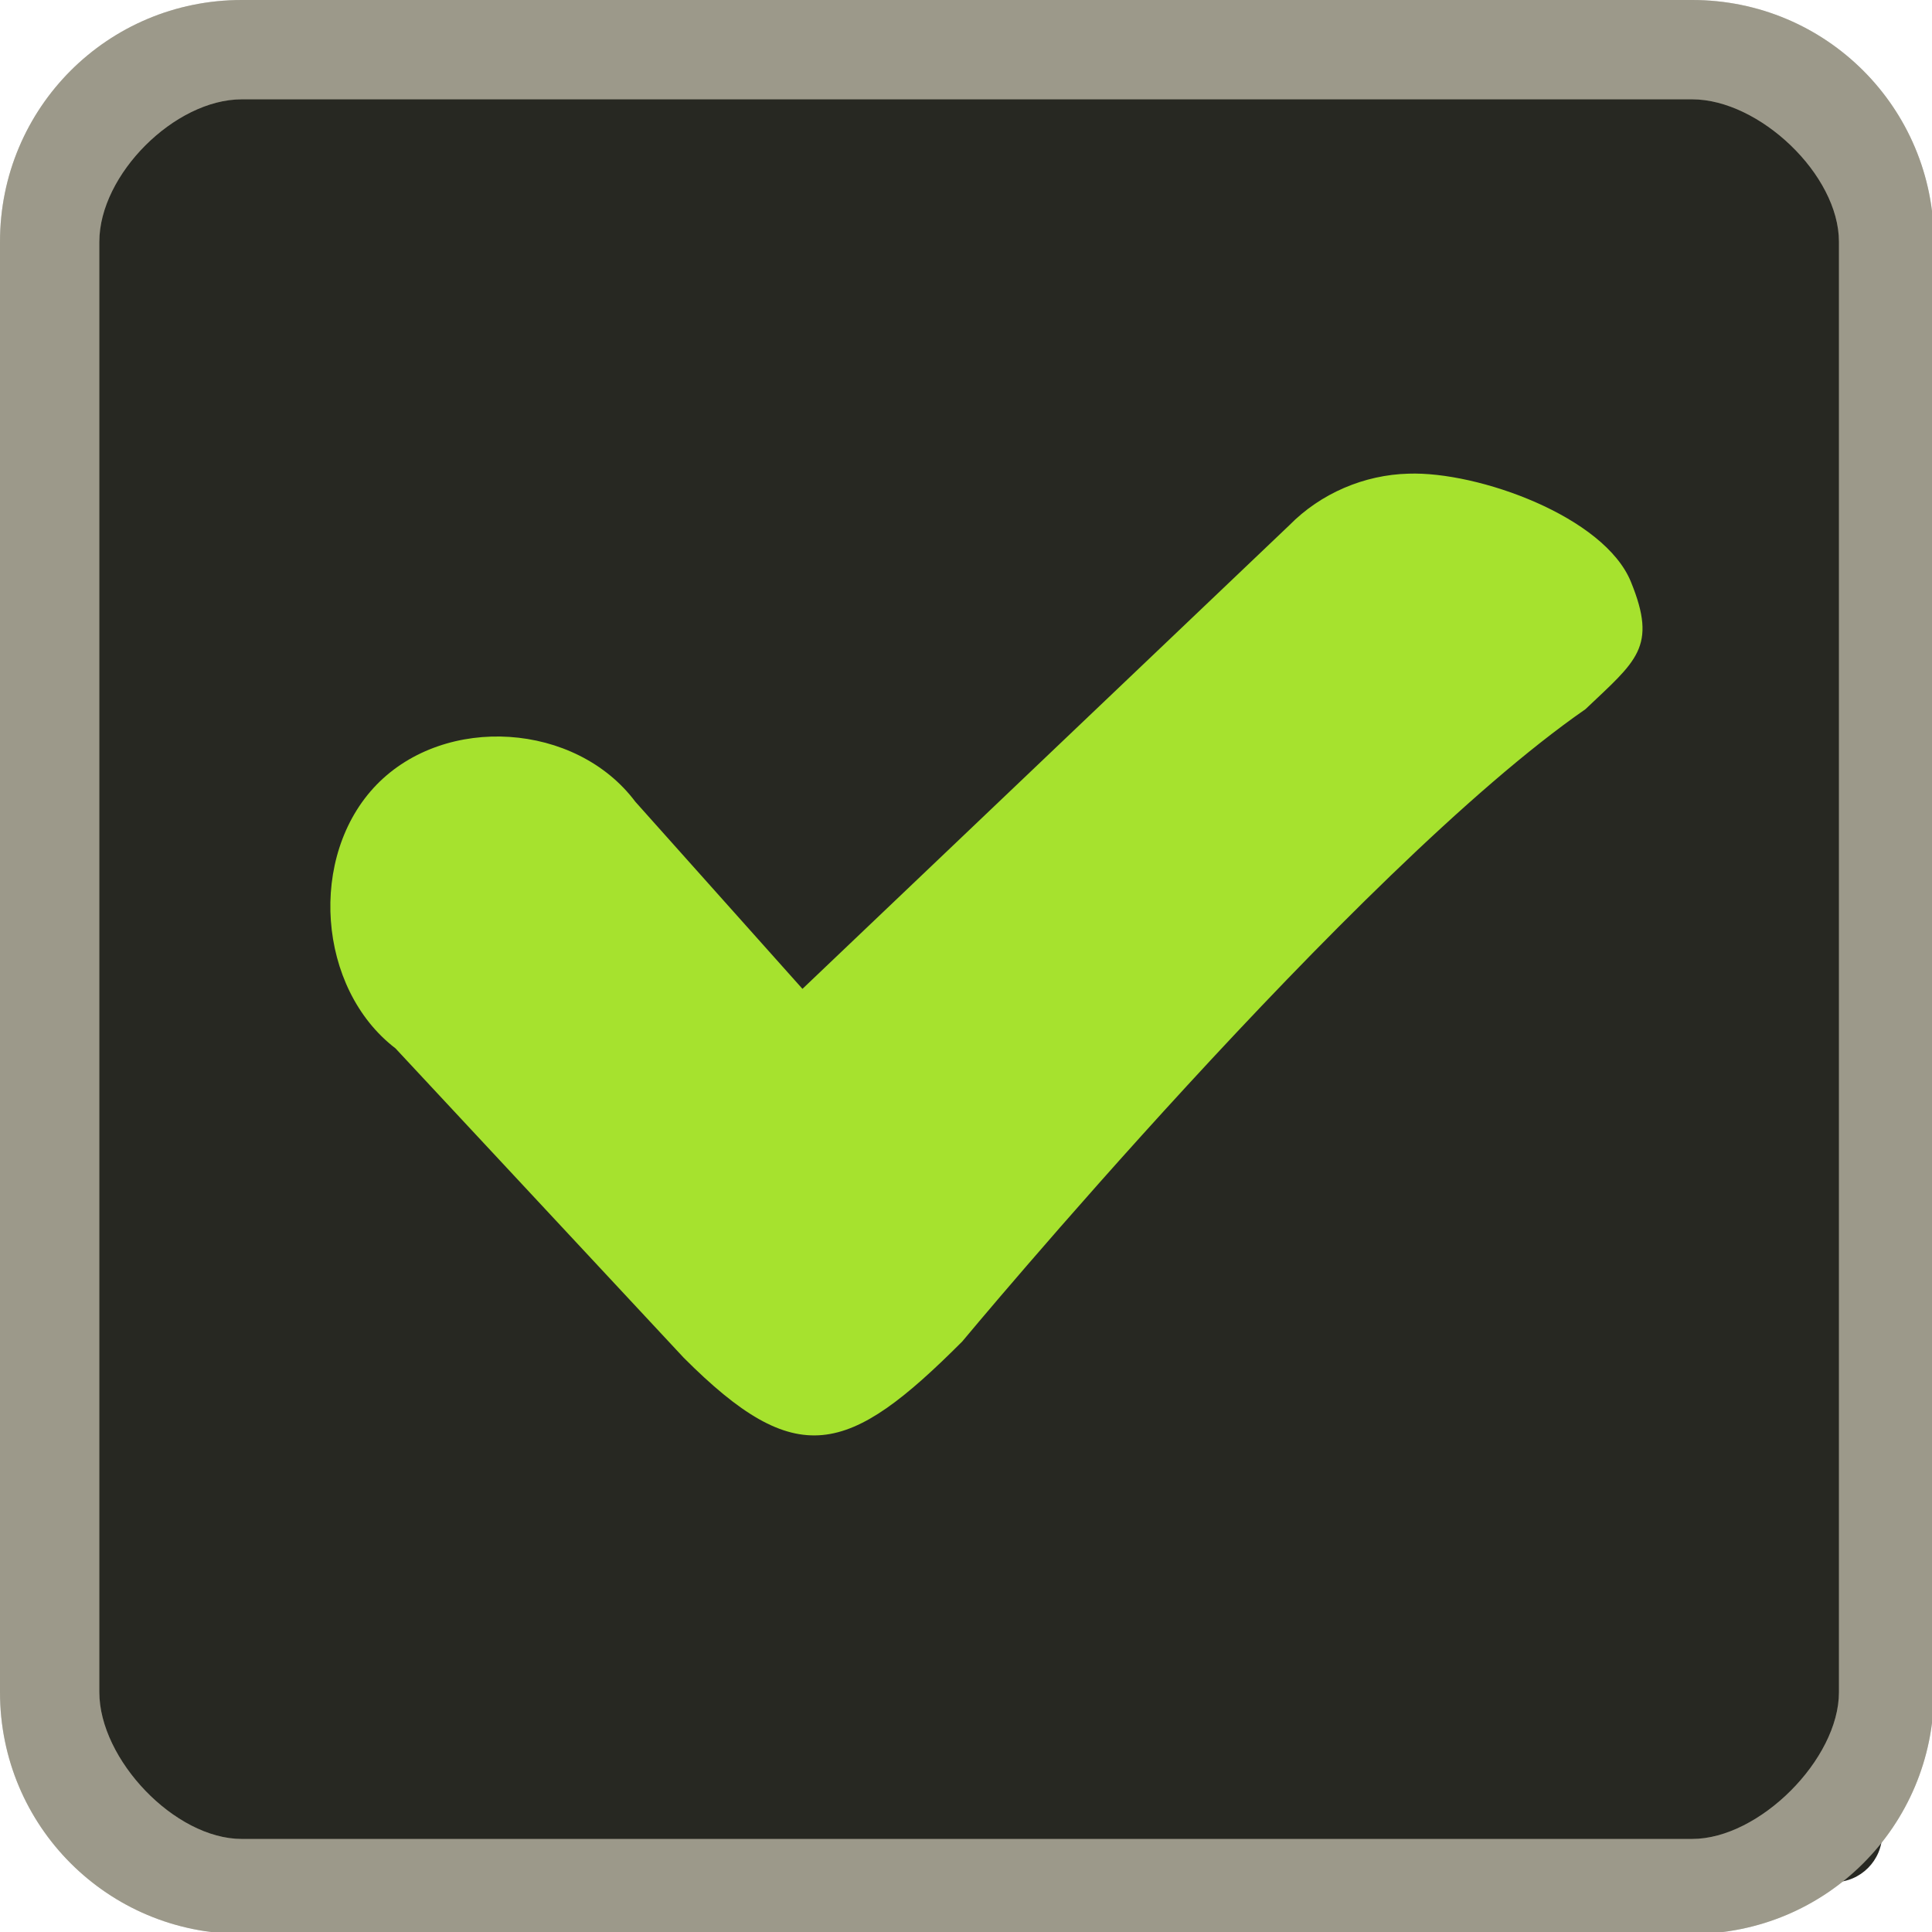
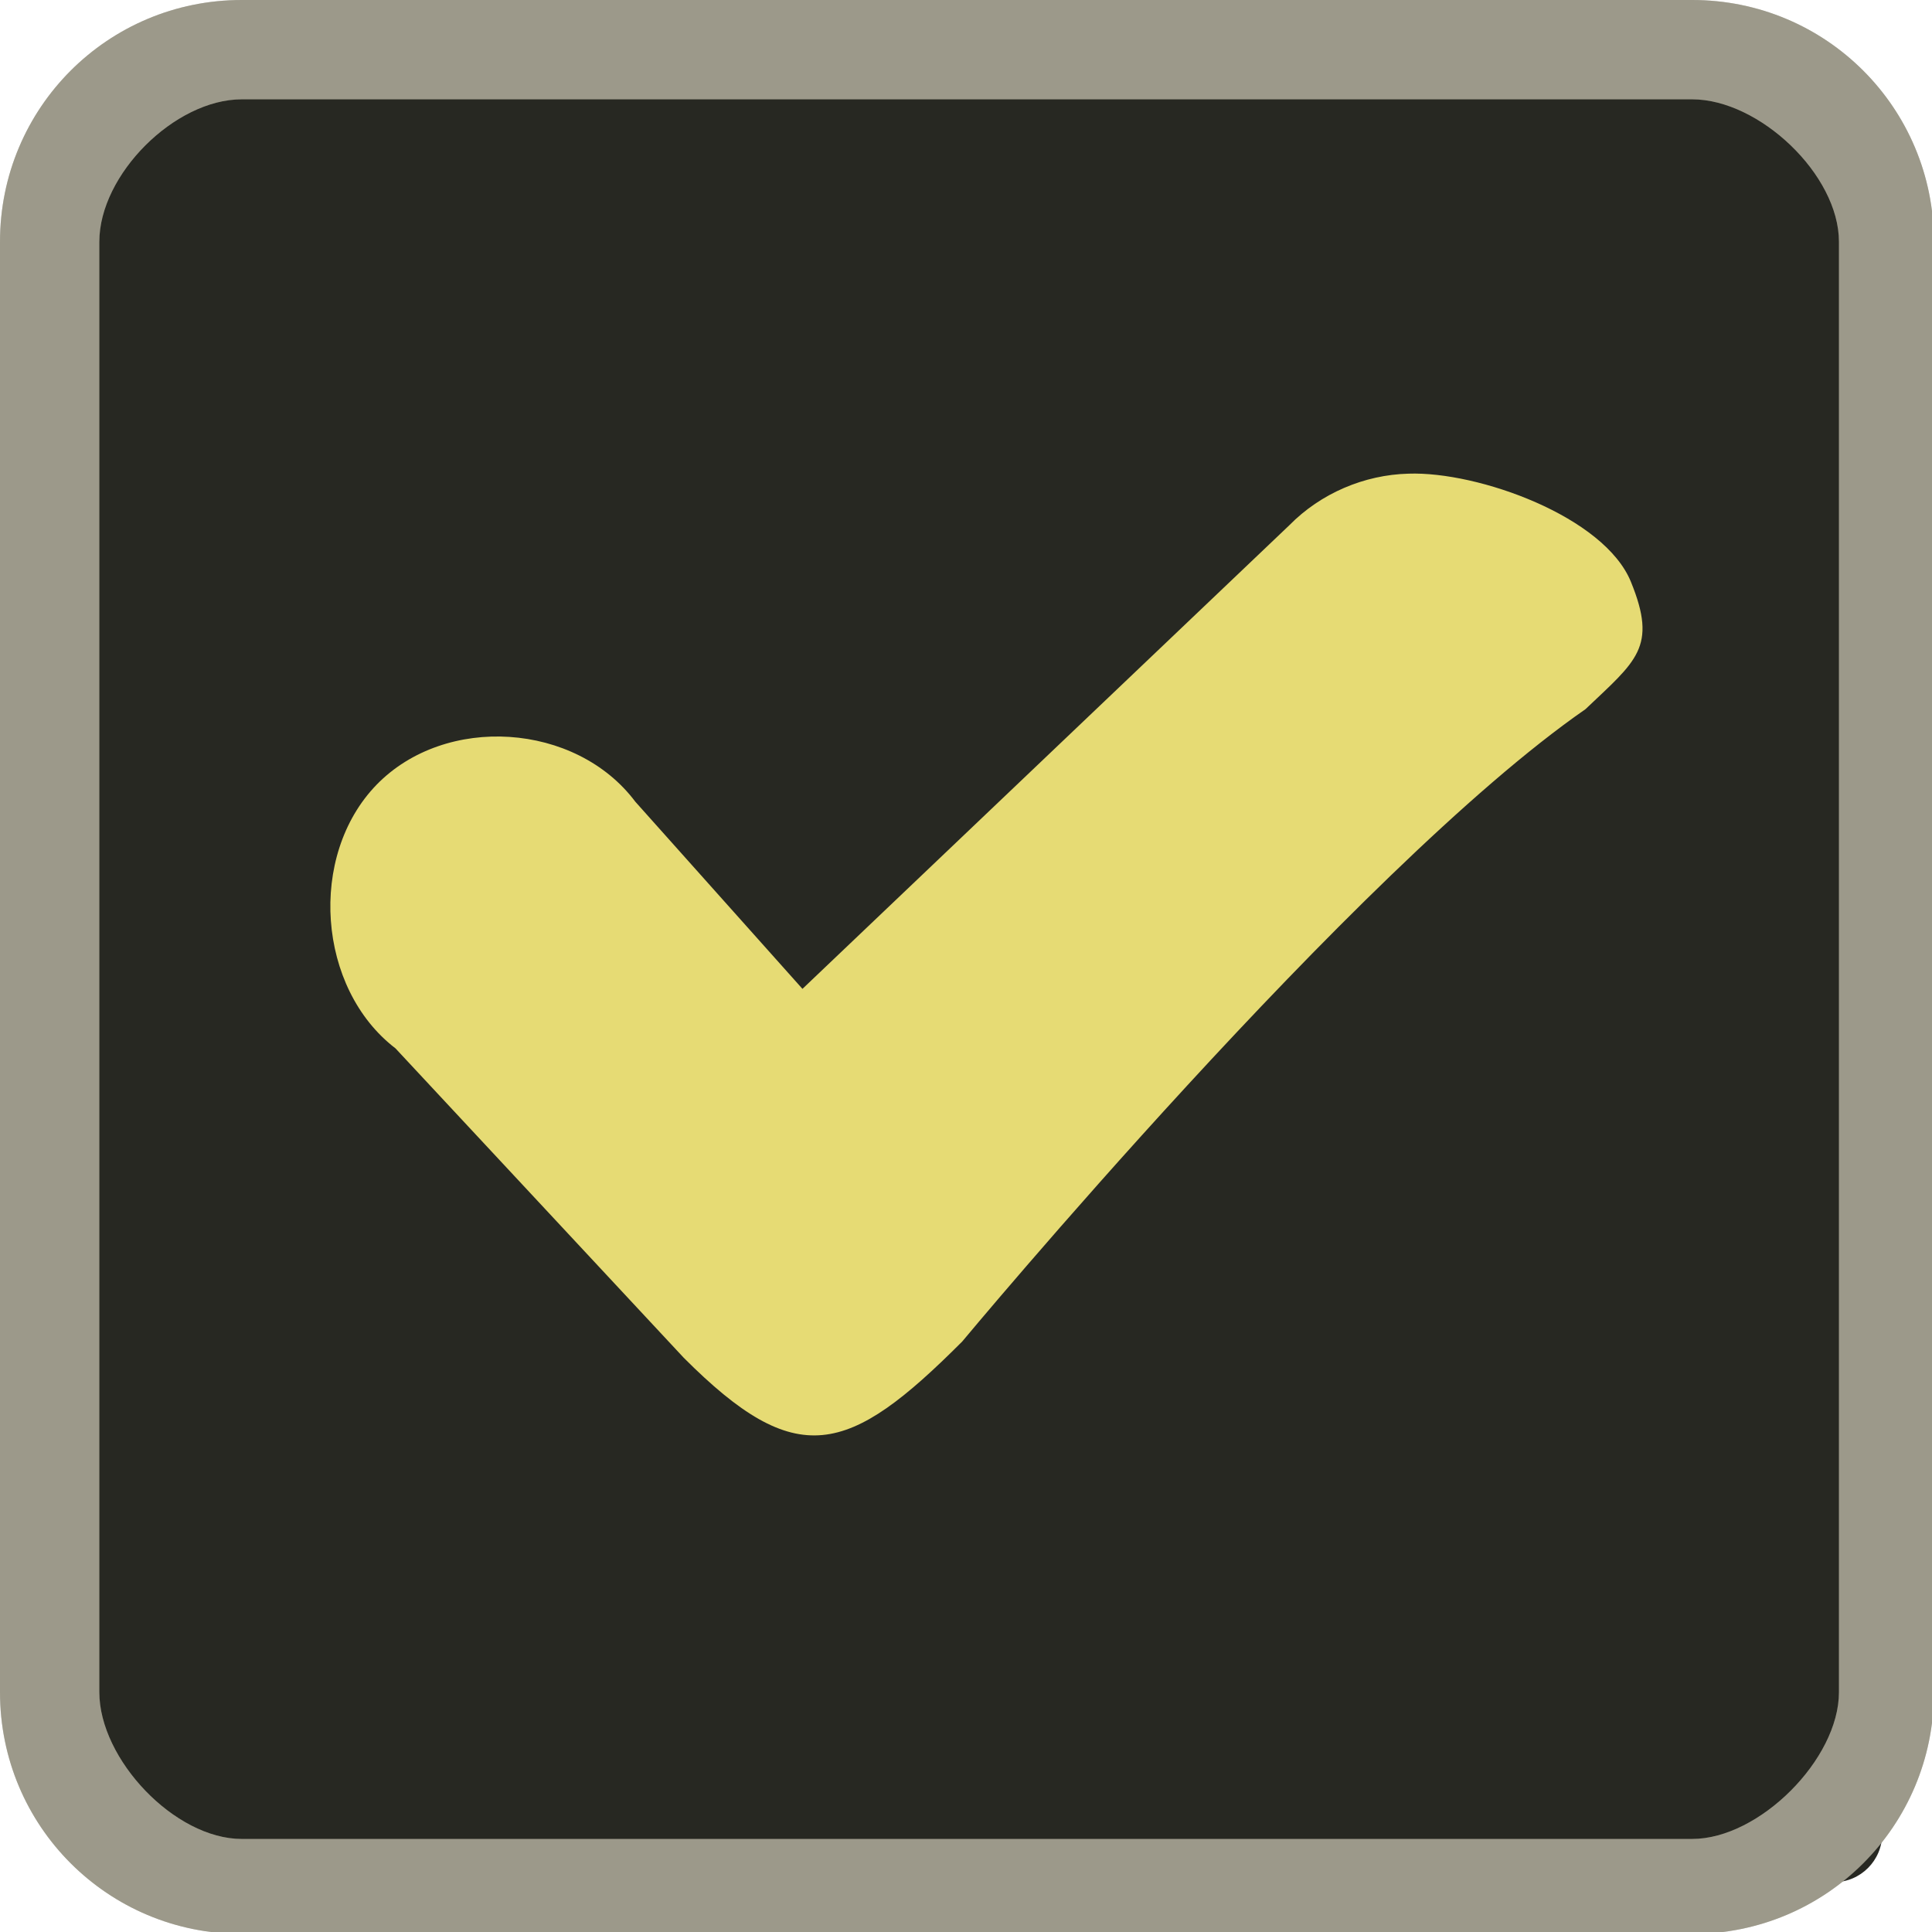
<svg xmlns="http://www.w3.org/2000/svg" width="333pt" height="333pt" viewBox="0 0 333 333" version="1.1">
  <g id="surface1">
    <path style=" stroke:none;fill-rule:nonzero;fill:#272822;fill-opacity:1;" d="M 20.246 11.914 L 316.082 11.914 C 320.672 11.914 324.414 15.625 324.414 20.246 L 324.414 316.082 C 324.414 320.672 320.672 324.414 316.082 324.414 L 20.246 324.414 C 15.625 324.414 11.914 320.672 11.914 316.082 L 11.914 20.246 C 11.914 15.625 15.625 11.914 20.246 11.914 Z M 20.246 11.914 " />
    <path style=" stroke:none;fill-rule:nonzero;fill:#75715E;fill-opacity:1;" d="M 41.668 0 C 18.586 0 0 18.586 0 41.668 L 0 291.668 C 0 314.746 18.586 333.332 41.668 333.332 L 291.668 333.332 C 314.746 333.332 333.332 314.746 333.332 291.668 L 333.332 41.668 C 333.332 18.586 314.746 0 291.668 0 Z M 41.668 17.121 L 291.668 17.121 C 303.223 17.121 316.961 30.109 316.961 41.668 L 316.961 291.668 C 316.961 303.223 303.223 316.961 291.668 316.961 L 41.668 316.961 C 30.109 316.961 17.121 303.223 17.121 291.668 L 17.121 41.668 C 17.121 30.109 30.109 17.121 41.668 17.121 Z M 41.668 17.121 " />
    <path style=" stroke:none;fill-rule:nonzero;fill:#F8F8F2;fill-opacity:0.30;" d="M 41.668 0 C 18.586 0 0 18.586 0 41.668 L 0 291.668 C 0 314.746 18.586 333.332 41.668 333.332 L 291.668 333.332 C 314.746 333.332 333.332 314.746 333.332 291.668 L 333.332 41.668 C 333.332 18.586 314.746 0 291.668 0 Z M 41.668 17.121 L 291.668 17.121 C 303.223 17.121 316.961 30.109 316.961 41.668 L 316.961 291.668 C 316.961 303.223 303.223 316.961 291.668 316.961 L 41.668 316.961 C 30.109 316.961 17.121 303.223 17.121 291.668 L 17.121 41.668 C 17.121 30.109 30.109 17.121 41.668 17.121 Z M 41.668 17.121 " />
-     <path style=" stroke:none;fill-rule:nonzero;fill:#A6E22E;fill-opacity:1;" d="M 242.773 81.641 C 235.156 81.836 227.637 85.027 222.234 90.527 L 138.312 170.441 L 109.504 138.184 C 99.25 124.512 76.789 123.047 64.91 135.254 C 53.027 147.492 54.688 170.379 68.164 180.695 L 117.84 234.016 C 137.336 253.547 146.16 250.945 165.852 231.219 C 165.852 231.219 233.562 149.773 273.273 122.234 C 282.031 113.898 285.711 111.59 281.121 100.324 C 276.562 89.031 254.754 81.219 242.773 81.641 Z M 242.773 81.641 " />
+     <path style=" stroke:none;fill-rule:nonzero;fill:#E6DB74;fill-opacity:1;" d="M 242.773 81.641 C 235.156 81.836 227.637 85.027 222.234 90.527 L 138.312 170.441 L 109.504 138.184 C 99.25 124.512 76.789 123.047 64.91 135.254 C 53.027 147.492 54.688 170.379 68.164 180.695 L 117.84 234.016 C 137.336 253.547 146.16 250.945 165.852 231.219 C 165.852 231.219 233.562 149.773 273.273 122.234 C 282.031 113.898 285.711 111.59 281.121 100.324 C 276.562 89.031 254.754 81.219 242.773 81.641 Z M 242.773 81.641 " />
  </g>
</svg>
